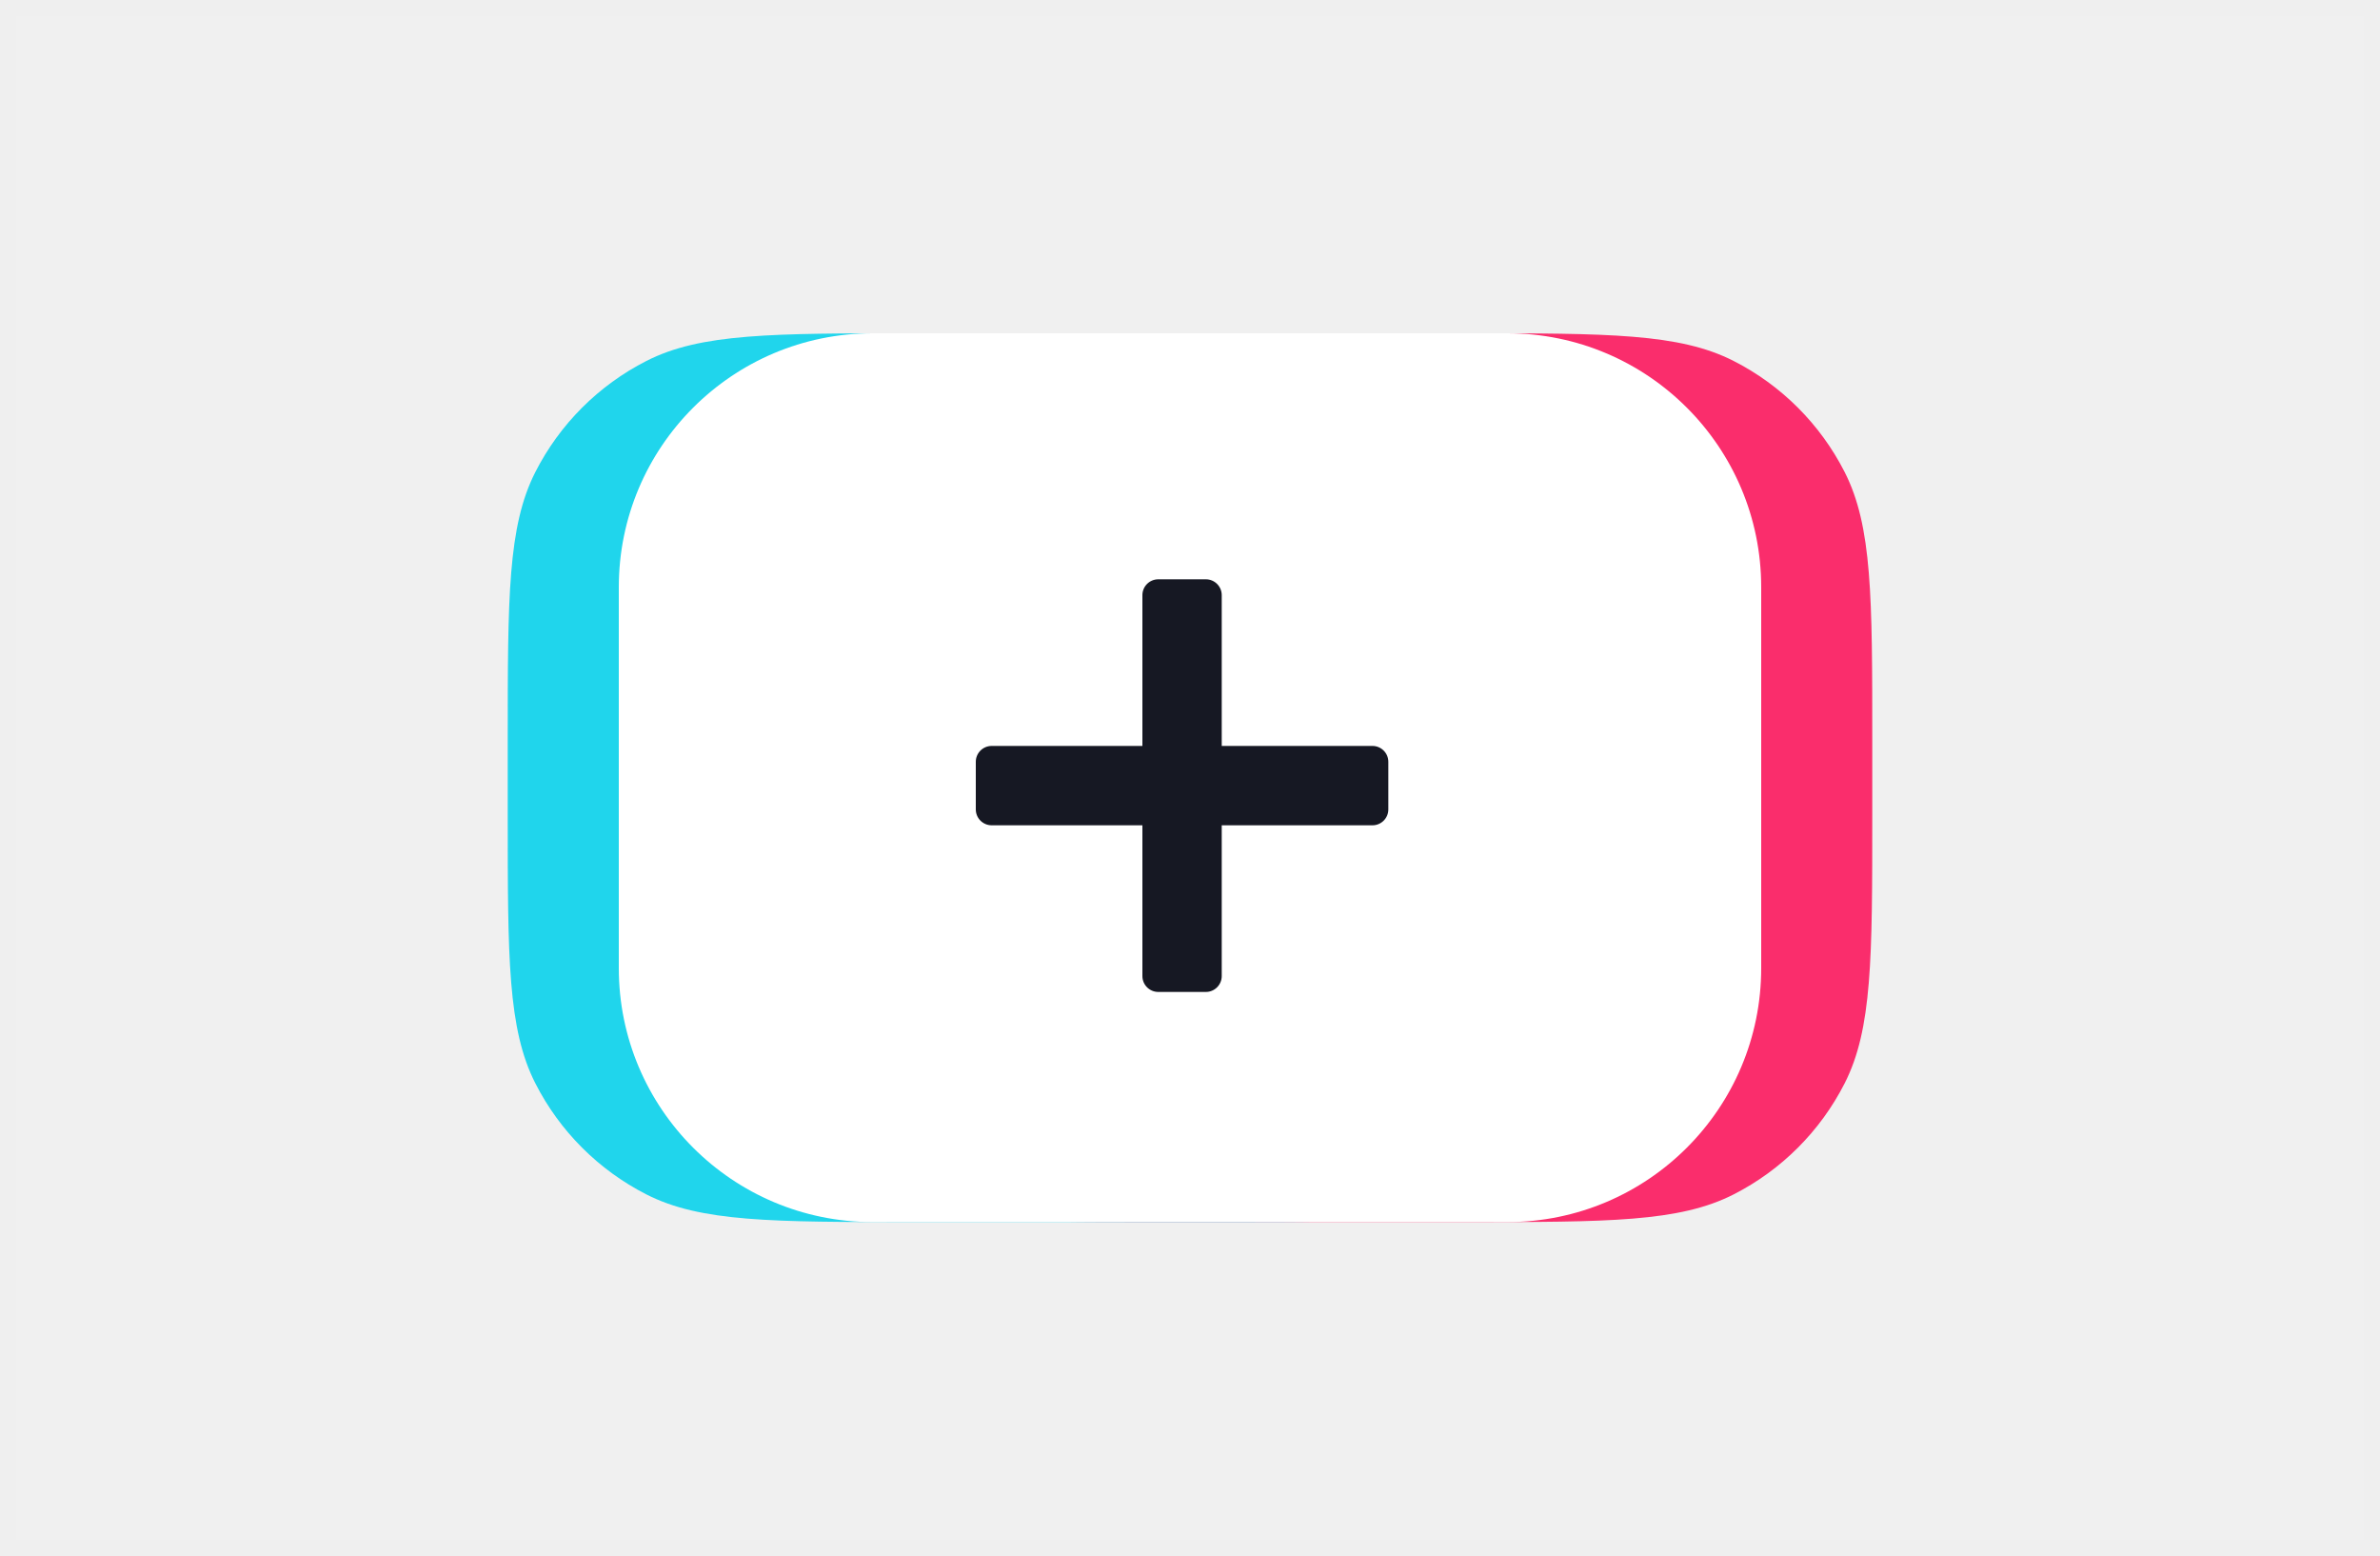
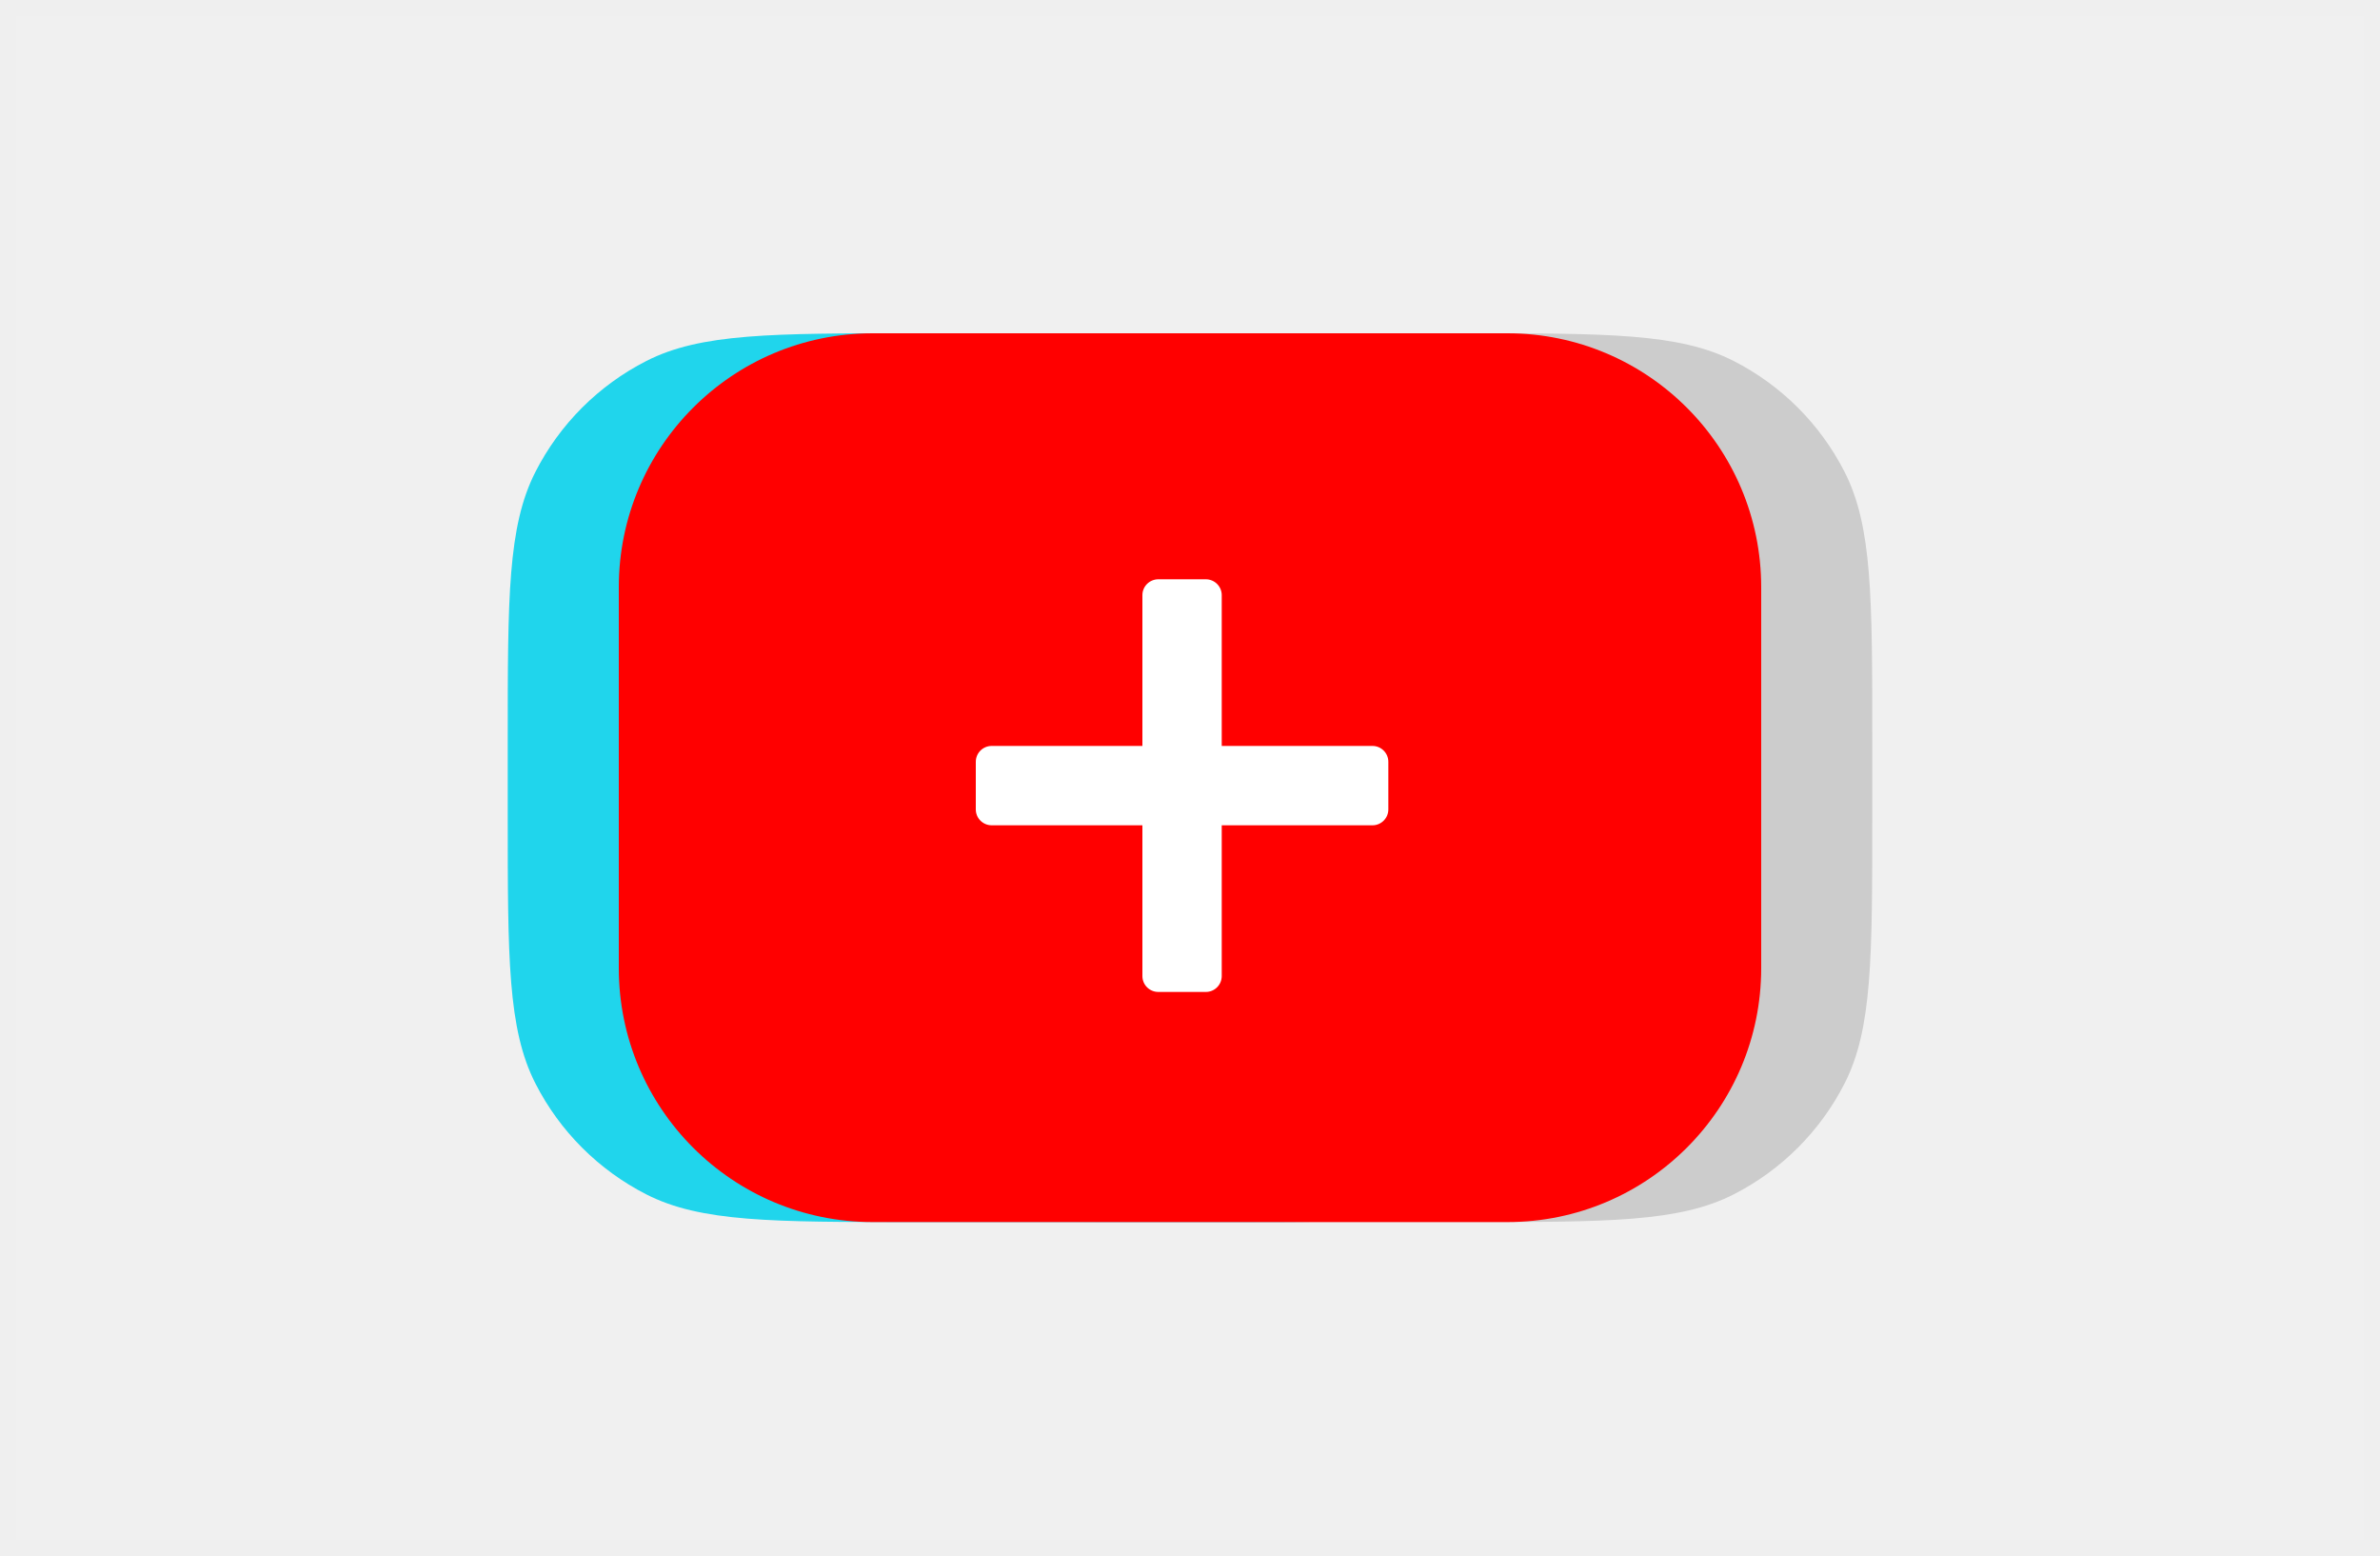
<svg xmlns="http://www.w3.org/2000/svg" width="75" height="49" viewBox="0 0 75 49" fill="none">
  <rect opacity="0.01" x="0.25" y="0.25" width="74.5" height="48.5" fill="#D8D8D8" stroke="#979797" stroke-width="0.5" />
-   <path fill-rule="evenodd" clip-rule="evenodd" d="M23.5 23.3C23.5 18.82 23.5 16.579 24.372 14.868C25.139 13.363 26.363 12.139 27.868 11.372C29.579 10.5 31.82 10.5 36.3 10.5H46.2C50.68 10.5 52.921 10.5 54.632 11.372C56.137 12.139 57.361 13.363 58.128 14.868C59 16.579 59 18.82 59 23.3V25.7C59 30.18 59 32.421 58.128 34.132C57.361 35.637 56.137 36.861 54.632 37.628C52.921 38.5 50.68 38.5 46.2 38.5H36.3C31.82 38.5 29.579 38.5 27.868 37.628C26.363 36.861 25.139 35.637 24.372 34.132C23.5 32.421 23.5 30.18 23.5 25.7V23.3Z" fill="#FA2D6C" />
+   <path fill-rule="evenodd" clip-rule="evenodd" d="M23.5 23.3C23.5 18.82 23.5 16.579 24.372 14.868C25.139 13.363 26.363 12.139 27.868 11.372C29.579 10.5 31.82 10.5 36.3 10.5H46.2C50.68 10.5 52.921 10.5 54.632 11.372C56.137 12.139 57.361 13.363 58.128 14.868C59 16.579 59 18.82 59 23.3V25.7C59 30.18 59 32.421 58.128 34.132C57.361 35.637 56.137 36.861 54.632 37.628C52.921 38.5 50.68 38.5 46.2 38.5H36.3C31.82 38.5 29.579 38.5 27.868 37.628C26.363 36.861 25.139 35.637 24.372 34.132C23.5 32.421 23.5 30.18 23.5 25.7V23.3Z" fill="#ccc" />
  <path fill-rule="evenodd" clip-rule="evenodd" d="M16 23.3C16 18.82 16 16.579 16.872 14.868C17.639 13.363 18.863 12.139 20.368 11.372C22.079 10.5 24.32 10.5 28.8 10.5H38.7C43.18 10.5 45.421 10.5 47.132 11.372C48.637 12.139 49.861 13.363 50.628 14.868C51.5 16.579 51.5 18.82 51.5 23.3V25.7C51.5 30.18 51.5 32.421 50.628 34.132C49.861 35.637 48.637 36.861 47.132 37.628C45.421 38.5 43.18 38.5 38.7 38.5H28.8C24.32 38.5 22.079 38.5 20.368 37.628C18.863 36.861 17.639 35.637 16.872 34.132C16 32.421 16 30.18 16 25.7V23.3Z" fill="#20D5EC" />
-   <rect x="19.5" y="10.5" width="36" height="28" rx="8" fill="white" />
-   <path fill-rule="evenodd" clip-rule="evenodd" d="M36.5 18.25C36.224 18.25 36 18.474 36 18.75V23.5H31.25C30.974 23.5 30.75 23.724 30.75 24V25.5C30.75 25.776 30.974 26 31.25 26H36V30.75C36 31.026 36.224 31.25 36.5 31.25H38C38.276 31.25 38.5 31.026 38.5 30.75V26H43.25C43.526 26 43.75 25.776 43.75 25.5V24C43.75 23.724 43.526 23.5 43.25 23.5H38.5V18.75C38.5 18.474 38.276 18.25 38 18.25H36.5Z" fill="#161823" />
+   <rect x="19.5" y="10.5" width="36" height="28" rx="8" fill="red" />
+   <path fill-rule="evenodd" clip-rule="evenodd" d="M36.5 18.25C36.224 18.25 36 18.474 36 18.75V23.5H31.25C30.974 23.5 30.75 23.724 30.75 24V25.5C30.75 25.776 30.974 26 31.25 26H36V30.75C36 31.026 36.224 31.25 36.5 31.25H38C38.276 31.25 38.5 31.026 38.5 30.75V26H43.25C43.526 26 43.75 25.776 43.75 25.5V24C43.75 23.724 43.526 23.5 43.25 23.5H38.5V18.75C38.5 18.474 38.276 18.25 38 18.25H36.5Z" fill="#fff" />
</svg>
